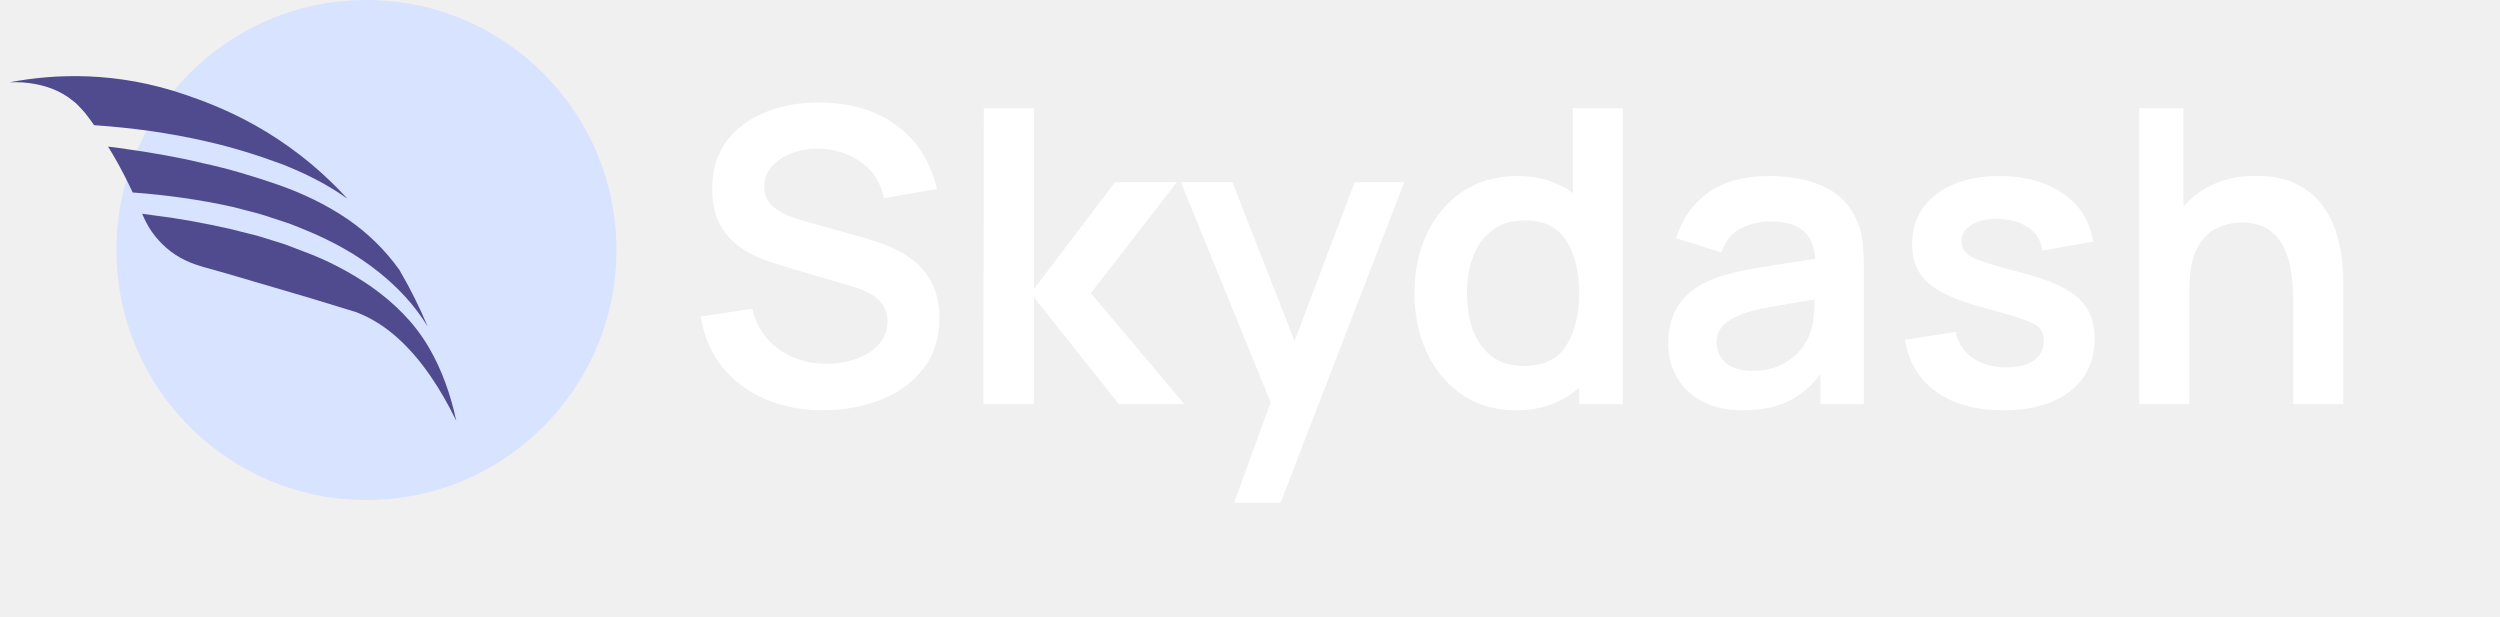
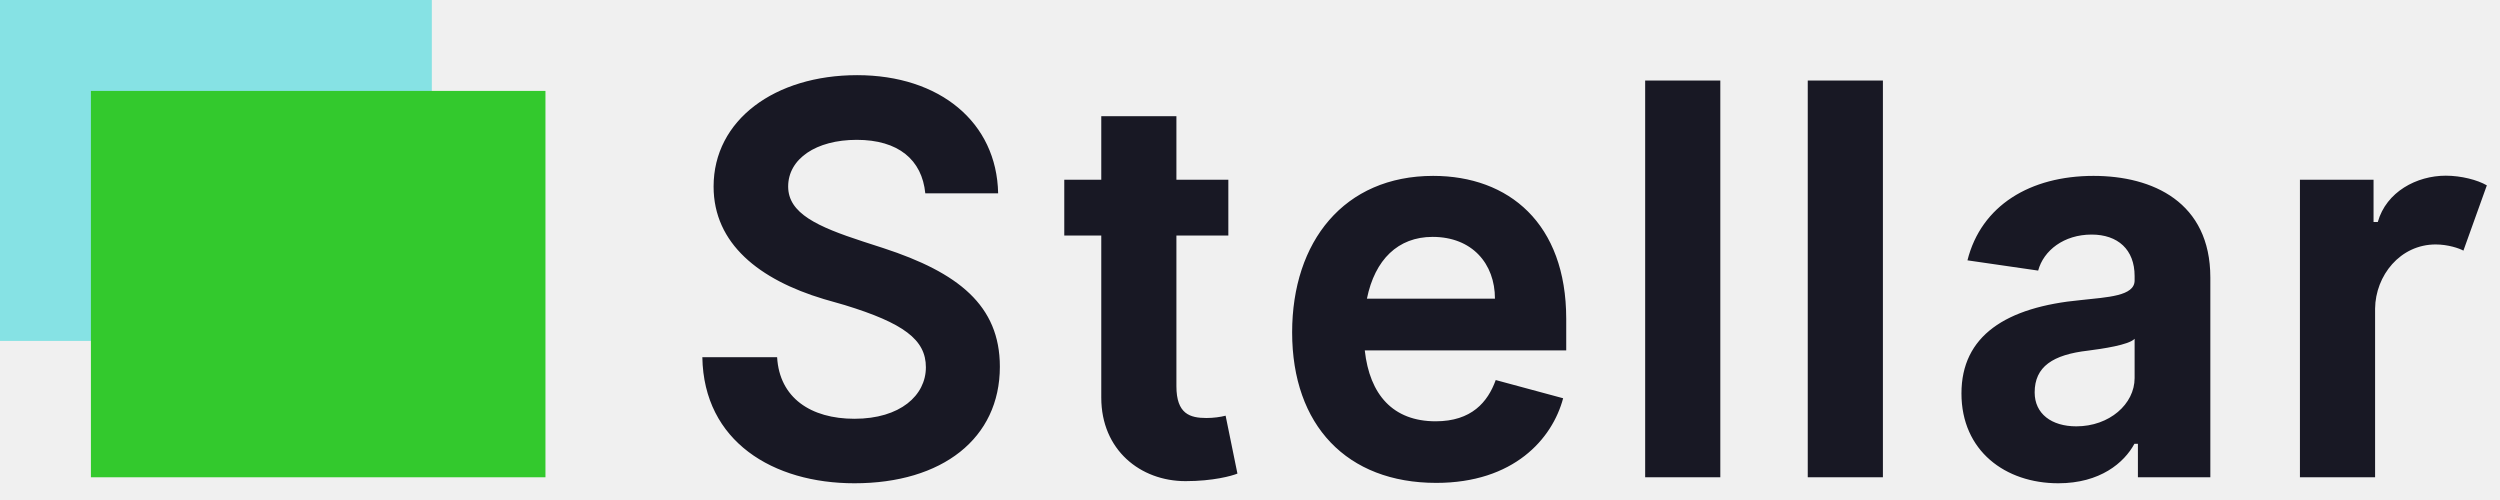
- <svg xmlns="http://www.w3.org/2000/svg" width="365" height="90" viewBox="0 0 365 90" fill="none">
-   <path d="M120.19 59.9C123.15 59.9 125.92 59.4 128.5 58.4C131.08 57.4 133.16 55.9 134.74 53.9C136.34 51.9 137.14 49.41 137.14 46.43C137.14 44.29 136.74 42.52 135.94 41.12C135.16 39.7 134.15 38.56 132.91 37.7C131.69 36.84 130.42 36.17 129.1 35.69C127.8 35.21 126.62 34.83 125.56 34.55L117.82 32.39C116.86 32.13 115.9 31.81 114.94 31.43C113.98 31.03 113.18 30.5 112.54 29.84C111.9 29.16 111.58 28.29 111.58 27.23C111.58 26.11 111.95 25.13 112.69 24.29C113.45 23.45 114.44 22.8 115.66 22.34C116.9 21.88 118.24 21.67 119.68 21.71C121.9 21.77 123.9 22.42 125.68 23.66C127.46 24.9 128.58 26.66 129.04 28.94L136.81 27.59C135.85 23.59 133.88 20.5 130.9 18.32C127.92 16.12 124.21 15 119.77 14.96C116.85 14.94 114.19 15.41 111.79 16.37C109.41 17.31 107.51 18.72 106.09 20.6C104.69 22.48 103.99 24.81 103.99 27.59C103.99 29.49 104.3 31.09 104.92 32.39C105.56 33.67 106.37 34.72 107.35 35.54C108.35 36.36 109.4 37.01 110.5 37.49C111.62 37.97 112.66 38.35 113.62 38.63L124.78 41.93C127.98 42.89 129.58 44.55 129.58 46.91C129.58 48.23 129.15 49.36 128.29 50.3C127.45 51.22 126.35 51.92 124.99 52.4C123.63 52.88 122.18 53.12 120.64 53.12C118.04 53.12 115.74 52.42 113.74 51.02C111.76 49.62 110.45 47.64 109.81 45.08L102.31 46.22C102.77 49.04 103.81 51.48 105.43 53.54C107.07 55.58 109.15 57.15 111.67 58.25C114.21 59.35 117.05 59.9 120.19 59.9ZM143.574 59H150.954V43.4L163.344 59H172.914L159.264 42.8L171.834 26.6H162.804L150.954 42.2V15.8H143.634L143.574 59ZM180.179 73.4H186.959L205.019 26.6H197.789L188.999 49.79L179.939 26.6H172.409L185.519 58.76L180.179 73.4ZM221.311 59.9C223.231 59.9 224.961 59.61 226.501 59.03C228.041 58.45 229.391 57.64 230.551 56.6V59H236.941V15.8H229.651V28.19C228.571 27.39 227.361 26.78 226.021 26.36C224.681 25.92 223.201 25.7 221.581 25.7C218.521 25.7 215.861 26.44 213.601 27.92C211.361 29.4 209.621 31.43 208.381 34.01C207.141 36.59 206.521 39.52 206.521 42.8C206.521 46.04 207.131 48.95 208.351 51.53C209.571 54.11 211.291 56.15 213.511 57.65C215.731 59.15 218.331 59.9 221.311 59.9ZM222.421 53.42C220.541 53.42 218.991 52.95 217.771 52.01C216.551 51.05 215.641 49.77 215.041 48.17C214.461 46.57 214.171 44.78 214.171 42.8C214.171 40.84 214.471 39.06 215.071 37.46C215.691 35.84 216.621 34.56 217.861 33.62C219.121 32.66 220.721 32.18 222.661 32.18C225.421 32.18 227.421 33.16 228.661 35.12C229.921 37.08 230.551 39.64 230.551 42.8C230.551 45.94 229.921 48.5 228.661 50.48C227.421 52.44 225.341 53.42 222.421 53.42ZM254.412 59.9C256.992 59.9 259.182 59.48 260.982 58.64C262.802 57.78 264.402 56.45 265.782 54.65V59H272.112V39.11C272.112 37.71 272.052 36.42 271.932 35.24C271.812 34.04 271.462 32.87 270.882 31.73C269.822 29.59 268.192 28.05 265.992 27.11C263.812 26.17 261.282 25.7 258.402 25.7C254.602 25.7 251.572 26.53 249.312 28.19C247.052 29.85 245.522 32.05 244.722 34.79L251.322 36.86C251.862 35.2 252.812 34.03 254.172 33.35C255.532 32.67 256.942 32.33 258.402 32.33C260.602 32.33 262.222 32.78 263.262 33.68C264.302 34.56 264.892 35.93 265.032 37.79C262.192 38.21 259.552 38.62 257.112 39.02C254.692 39.4 252.632 39.87 250.932 40.43C248.372 41.31 246.502 42.56 245.322 44.18C244.142 45.78 243.552 47.76 243.552 50.12C243.552 51.9 243.962 53.53 244.782 55.01C245.622 56.49 246.852 57.68 248.472 58.58C250.092 59.46 252.072 59.9 254.412 59.9ZM255.852 54.14C254.152 54.14 252.852 53.75 251.952 52.97C251.072 52.19 250.632 51.21 250.632 50.03C250.632 48.97 250.972 48.11 251.652 47.45C252.352 46.79 253.322 46.23 254.562 45.77C255.702 45.39 257.072 45.06 258.672 44.78C260.272 44.48 262.362 44.13 264.942 43.73C264.922 44.49 264.872 45.34 264.792 46.28C264.712 47.2 264.522 48.03 264.222 48.77C263.982 49.51 263.512 50.3 262.812 51.14C262.132 51.98 261.212 52.69 260.052 53.27C258.892 53.85 257.492 54.14 255.852 54.14ZM292.433 59.9C296.613 59.9 299.883 58.97 302.243 57.11C304.623 55.25 305.813 52.69 305.813 49.43C305.813 46.91 305.013 44.93 303.413 43.49C301.833 42.05 299.103 40.83 295.223 39.83C292.703 39.19 290.803 38.65 289.523 38.21C288.263 37.77 287.423 37.33 287.003 36.89C286.583 36.45 286.373 35.92 286.373 35.3C286.373 34.22 286.893 33.38 287.933 32.78C288.973 32.16 290.343 31.89 292.043 31.97C293.803 32.07 295.213 32.52 296.273 33.32C297.353 34.12 297.993 35.21 298.193 36.59L305.573 35.27C305.173 32.35 303.743 30.03 301.283 28.31C298.823 26.57 295.703 25.7 291.923 25.7C288.063 25.7 284.973 26.6 282.653 28.4C280.333 30.2 279.173 32.62 279.173 35.66C279.173 38.08 279.983 39.99 281.603 41.39C283.243 42.79 286.093 44.02 290.153 45.08C292.593 45.72 294.393 46.26 295.553 46.7C296.733 47.12 297.503 47.55 297.863 47.99C298.223 48.43 298.403 49.02 298.403 49.76C298.403 50.96 297.923 51.91 296.963 52.61C296.003 53.29 294.663 53.63 292.943 53.63C290.963 53.63 289.313 53.17 287.993 52.25C286.693 51.33 285.863 50.07 285.503 48.47L278.123 49.61C278.663 52.87 280.183 55.4 282.683 57.2C285.183 59 288.433 59.9 292.433 59.9ZM312.324 59H319.644V42.35C319.644 39.73 320.014 37.71 320.754 36.29C321.514 34.85 322.474 33.86 323.634 33.32C324.814 32.76 326.014 32.48 327.234 32.48C328.954 32.48 330.324 32.86 331.344 33.62C332.364 34.36 333.114 35.31 333.594 36.47C334.094 37.61 334.414 38.8 334.554 40.04C334.714 41.28 334.794 42.4 334.794 43.4V59H342.114V40.91C342.114 40.15 342.044 39.14 341.904 37.88C341.784 36.62 341.504 35.29 341.064 33.89C340.624 32.49 339.944 31.17 339.024 29.93C338.104 28.67 336.854 27.65 335.274 26.87C333.714 26.07 331.744 25.67 329.364 25.67C327.024 25.67 324.964 26.08 323.184 26.9C321.424 27.7 319.954 28.8 318.774 30.2V15.8H312.324V59Z" fill="#fff" />
-   <circle cx="53.5" cy="36.5" r="36.5" fill="#D8E3FF" />
-   <path d="M3.437 12.043C5.632 12.232 7.878 12.779 9.927 14.173C10.411 14.576 10.953 14.886 11.396 15.378C11.841 15.859 12.33 16.332 12.706 16.862C13.061 17.329 13.405 17.793 13.739 18.277C19.212 18.651 24.674 19.388 30.083 20.632C33.851 21.479 37.574 22.635 41.259 24.001C44.498 25.298 47.719 26.857 50.724 29.02C41.603 19.039 31.788 15.466 27.132 13.856C16.999 10.349 7.944 10.771 1.394 12.014C2.068 11.989 2.754 12.005 3.437 12.043Z" fill="#504B8E" />
-   <path d="M29.634 23.831C25.952 22.93 22.223 22.306 18.488 21.769C17.584 21.635 16.679 21.5 15.779 21.401C16.863 23.154 17.881 25.009 18.811 26.919C19 27.305 19.186 27.704 19.374 28.101C24.255 28.462 29.132 29.135 33.975 30.208L36.744 30.925L38.126 31.295L39.495 31.739L42.232 32.637C43.142 32.985 44.041 33.35 44.945 33.728C48.532 35.235 52.068 37.127 55.31 39.737C57.967 41.85 60.479 44.453 62.436 47.665C61.301 44.963 59.941 42.187 58.316 39.415C56.192 36.434 53.663 34.027 50.928 32.116C47.68 29.882 44.179 28.224 40.584 26.97C36.989 25.729 33.335 24.613 29.634 23.831Z" fill="#504B8E" />
-   <path d="M54.327 41.942C51.136 39.724 47.738 37.96 44.217 36.672L41.59 35.671L38.917 34.835L37.576 34.422L36.222 34.084L33.522 33.406C29.894 32.589 26.243 31.91 22.57 31.456C21.965 31.363 21.359 31.278 20.75 31.207C21.178 32.184 21.604 33.027 22.136 33.79C23.44 35.651 25.102 37.066 26.972 37.963C27.904 38.426 28.871 38.745 29.892 39.035L33.048 39.92L45.655 43.629L51.934 45.553C54.124 46.363 56.181 47.66 58.023 49.314C61.585 52.516 64.358 56.817 66.612 61.425C65.782 57.542 64.462 53.888 62.634 50.767C60.463 47.017 57.486 44.205 54.327 41.942Z" fill="#504B8E" />
+ <svg xmlns="http://www.w3.org/2000/svg" width="110px" height="22px" viewBox="0 0 110 22" version="1.1">
+   <g id="Stellar-Dashboard" stroke="none" stroke-width="1" fill="none" fill-rule="evenodd">
+     <g id="Group-26">
+       <path d="M40.713,8.506 C40.568,7.031 39.528,6.153 37.696,6.153 C35.906,6.153 34.679,6.989 34.679,8.207 C34.679,9.392 35.966,9.972 37.977,10.628 L38.872,10.918 C42.153,11.991 43.994,13.432 43.994,16.134 C43.994,19.295 41.455,21.264 37.594,21.264 C34.023,21.264 30.963,19.432 30.903,15.716 L34.193,15.716 C34.295,17.506 35.676,18.426 37.594,18.426 C39.614,18.426 40.739,17.395 40.739,16.159 C40.739,14.94 39.75,14.216 37.168,13.423 L36.247,13.159 C33.409,12.307 31.398,10.722 31.398,8.207 C31.398,5.276 34.099,3.307 37.713,3.307 C41.344,3.307 43.858,5.378 43.918,8.506 L40.713,8.506 Z M54.047,7.909 L54.047,10.364 L51.762,10.364 L51.762,16.994 C51.762,18.213 52.359,18.392 53.083,18.392 C53.39,18.392 53.706,18.349 53.927,18.29 L54.447,20.838 C54.2,20.94 53.373,21.17 52.163,21.17 C50.177,21.17 48.456,19.798 48.456,17.497 L48.456,10.364 L46.828,10.364 L46.828,7.909 L48.456,7.909 L48.456,5.114 L51.762,5.114 L51.762,7.909 L54.047,7.909 Z M63.195,21.247 C59.266,21.247 56.854,18.716 56.854,14.625 C56.854,10.628 59.139,7.739 63.059,7.739 C66.383,7.739 68.914,9.827 68.914,14.028 L68.914,15.418 L60.05,15.418 C60.264,17.361 61.286,18.537 63.17,18.537 C64.746,18.537 65.462,17.693 65.812,16.722 L68.778,17.523 C68.3,19.321 66.596,21.247 63.195,21.247 Z M63.033,10.423 C61.516,10.423 60.494,11.42 60.144,13.142 L65.778,13.142 C65.778,11.599 64.772,10.423 63.033,10.423 Z M75.694,3.545 L75.694,21 L72.387,21 L72.387,3.545 L75.694,3.545 Z M82.848,3.545 L82.848,21 L79.541,21 L79.541,3.545 L82.848,3.545 Z M94.068,21 L94.068,19.526 L93.915,19.526 C93.463,20.361 92.406,21.264 90.565,21.264 C88.238,21.264 86.304,19.841 86.304,17.31 C86.304,14.778 88.255,13.509 91.571,13.202 C92.73,13.074 93.923,13.031 93.923,12.341 L93.923,12.145 C93.923,10.977 93.182,10.321 92.031,10.321 C90.812,10.321 89.917,11.02 89.679,11.906 L86.568,11.455 C87.173,9.043 89.329,7.739 92.116,7.739 C94.716,7.739 97.255,8.889 97.255,12.213 L97.255,21 L94.068,21 Z M93.923,16.636 L93.923,14.906 C93.676,15.179 92.483,15.349 91.886,15.426 C90.318,15.605 89.525,16.134 89.525,17.267 C89.525,18.205 90.267,18.759 91.358,18.759 C92.815,18.759 93.923,17.778 93.923,16.636 Z M109.421,8.156 L108.39,11.028 C108.211,10.926 107.708,10.756 107.171,10.756 C105.603,10.756 104.521,12.128 104.504,13.577 L104.504,21 L101.197,21 L101.197,7.909 L104.436,7.909 L104.436,9.767 L104.623,9.767 C104.998,8.438 106.336,7.73 107.614,7.73 C108.296,7.73 109.012,7.918 109.421,8.156 Z" id="Stellar" fill="#181824" fill-rule="nonzero" />
+       <g id="Group-7-Copy">
+         <rect id="Rectangle" fill="#24D5D8" opacity="0.52" x="0" y="0" width="19" height="15" />
+         <rect id="Rectangle-Copy-94" fill="#33C92D" x="4" y="4" width="20" height="17" />
+       </g>
+     </g>
+   </g>
</svg>
